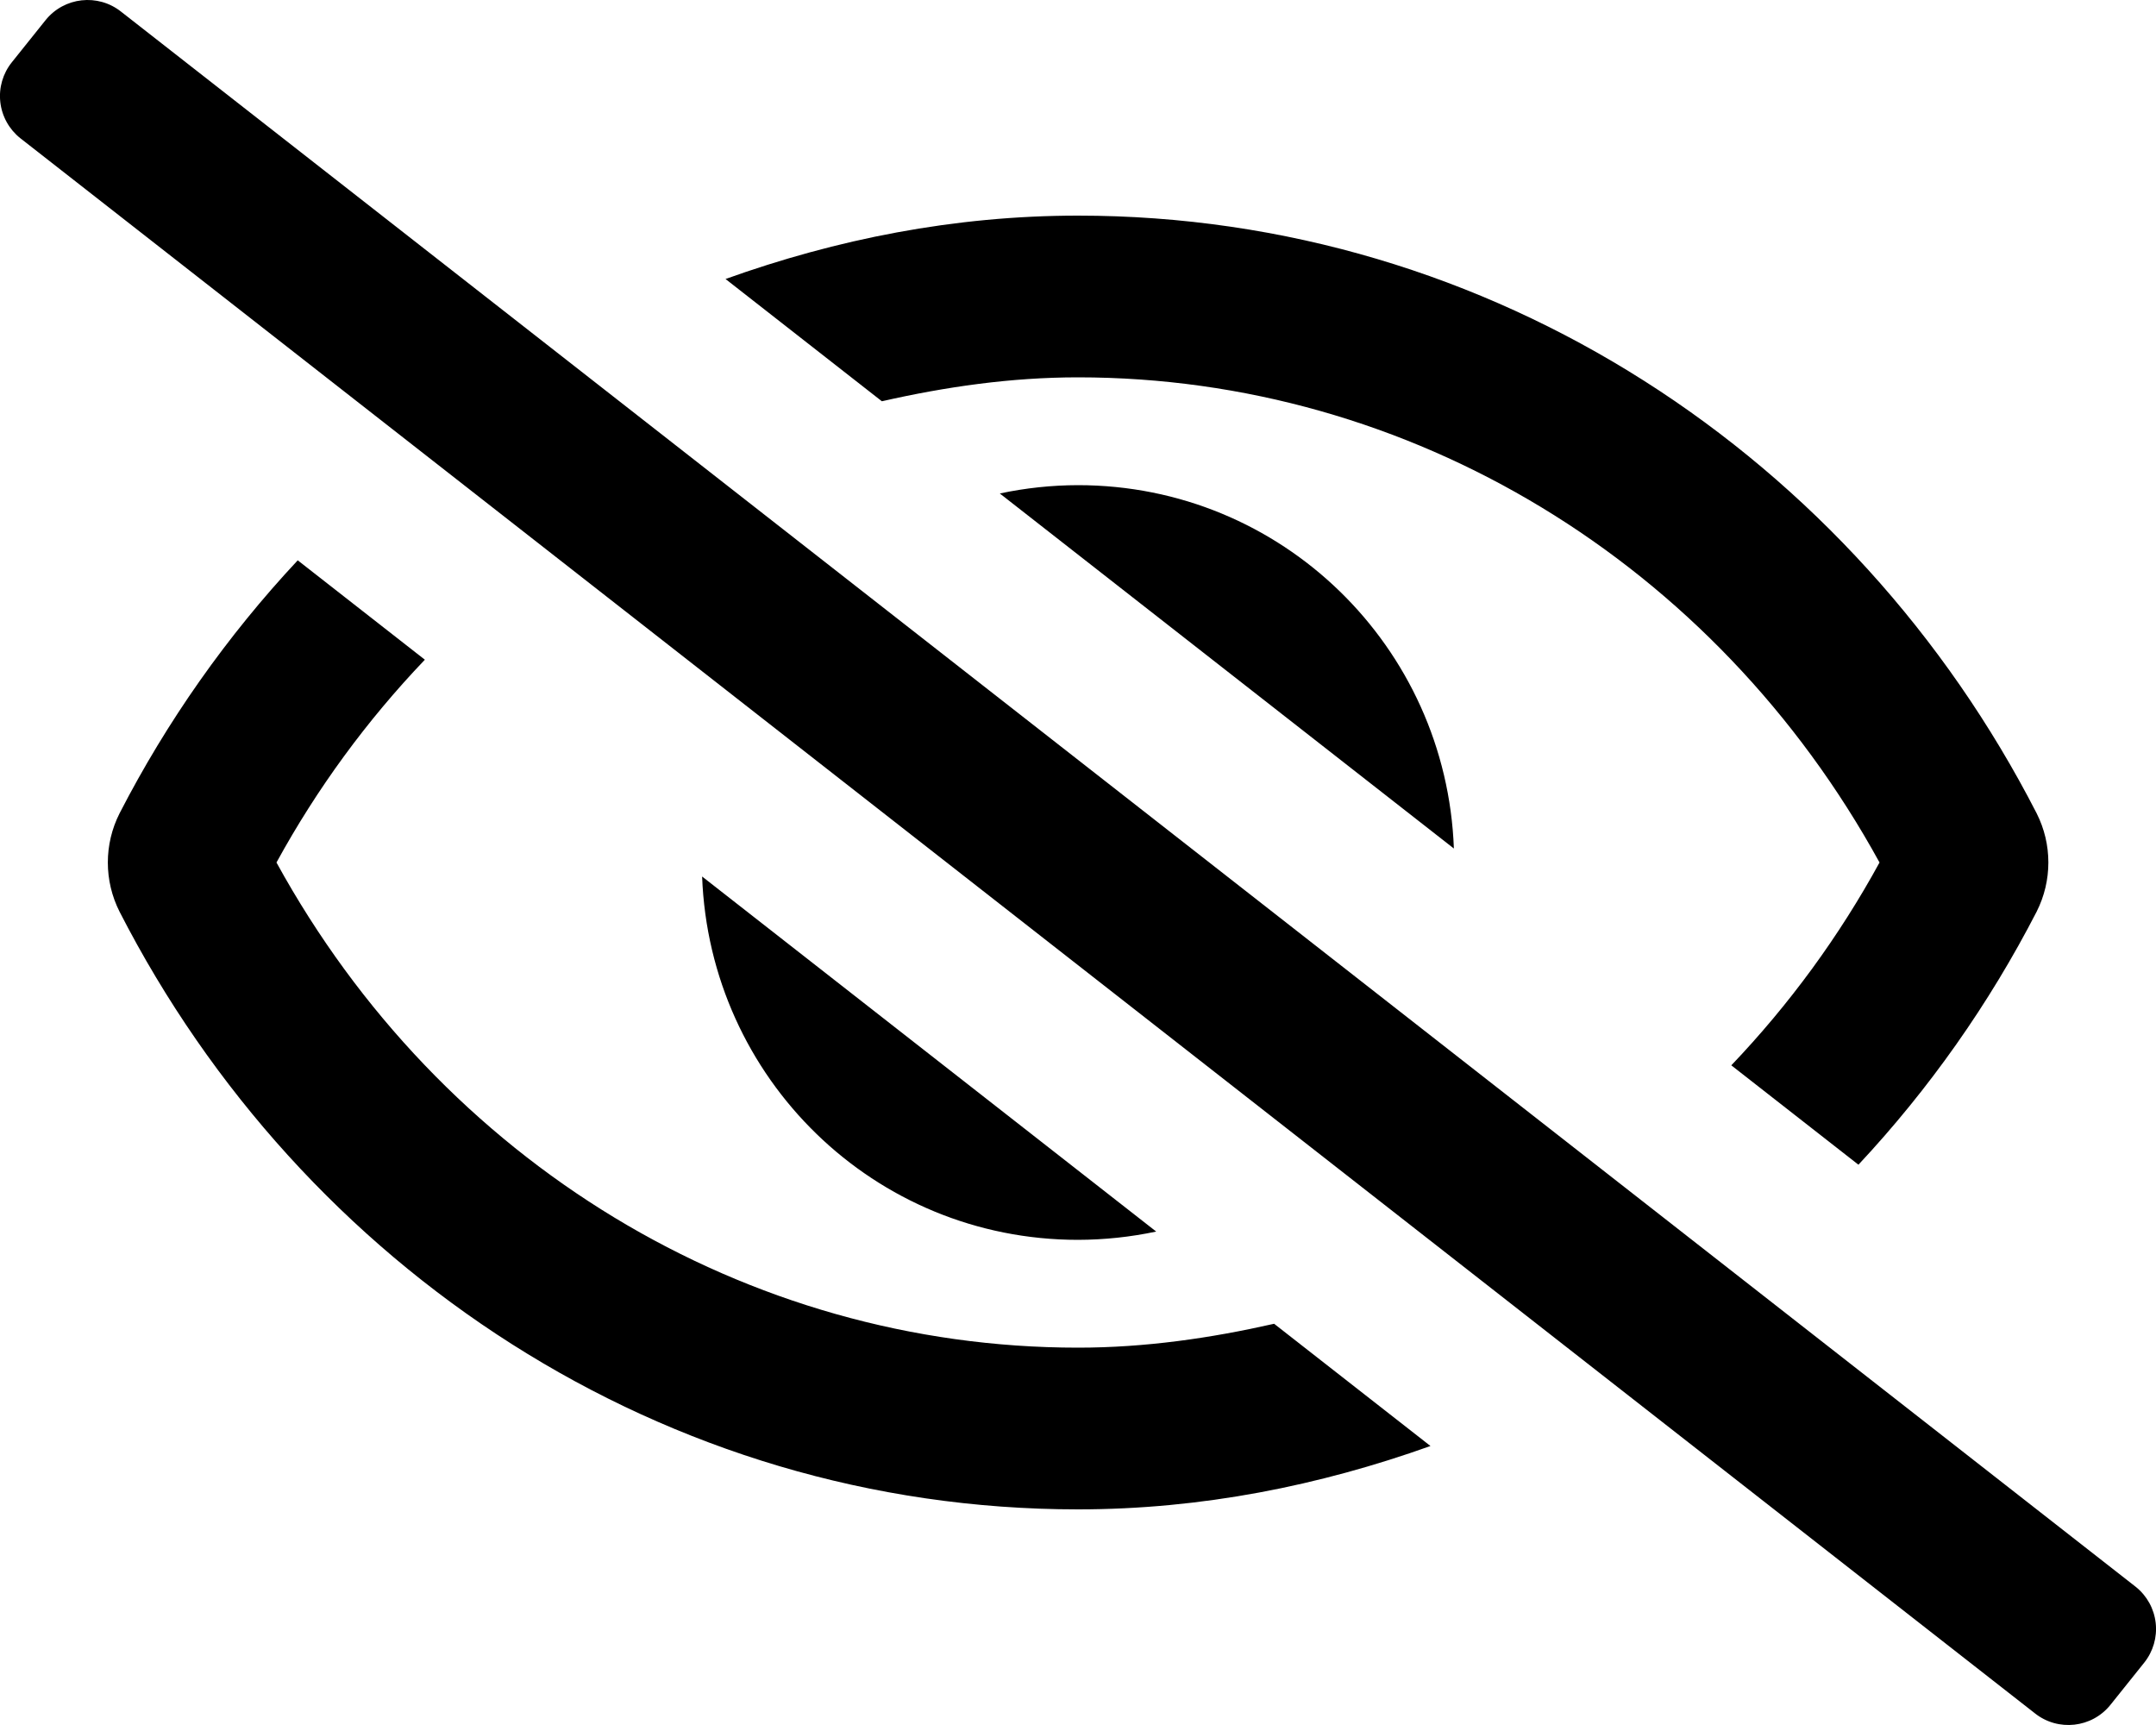
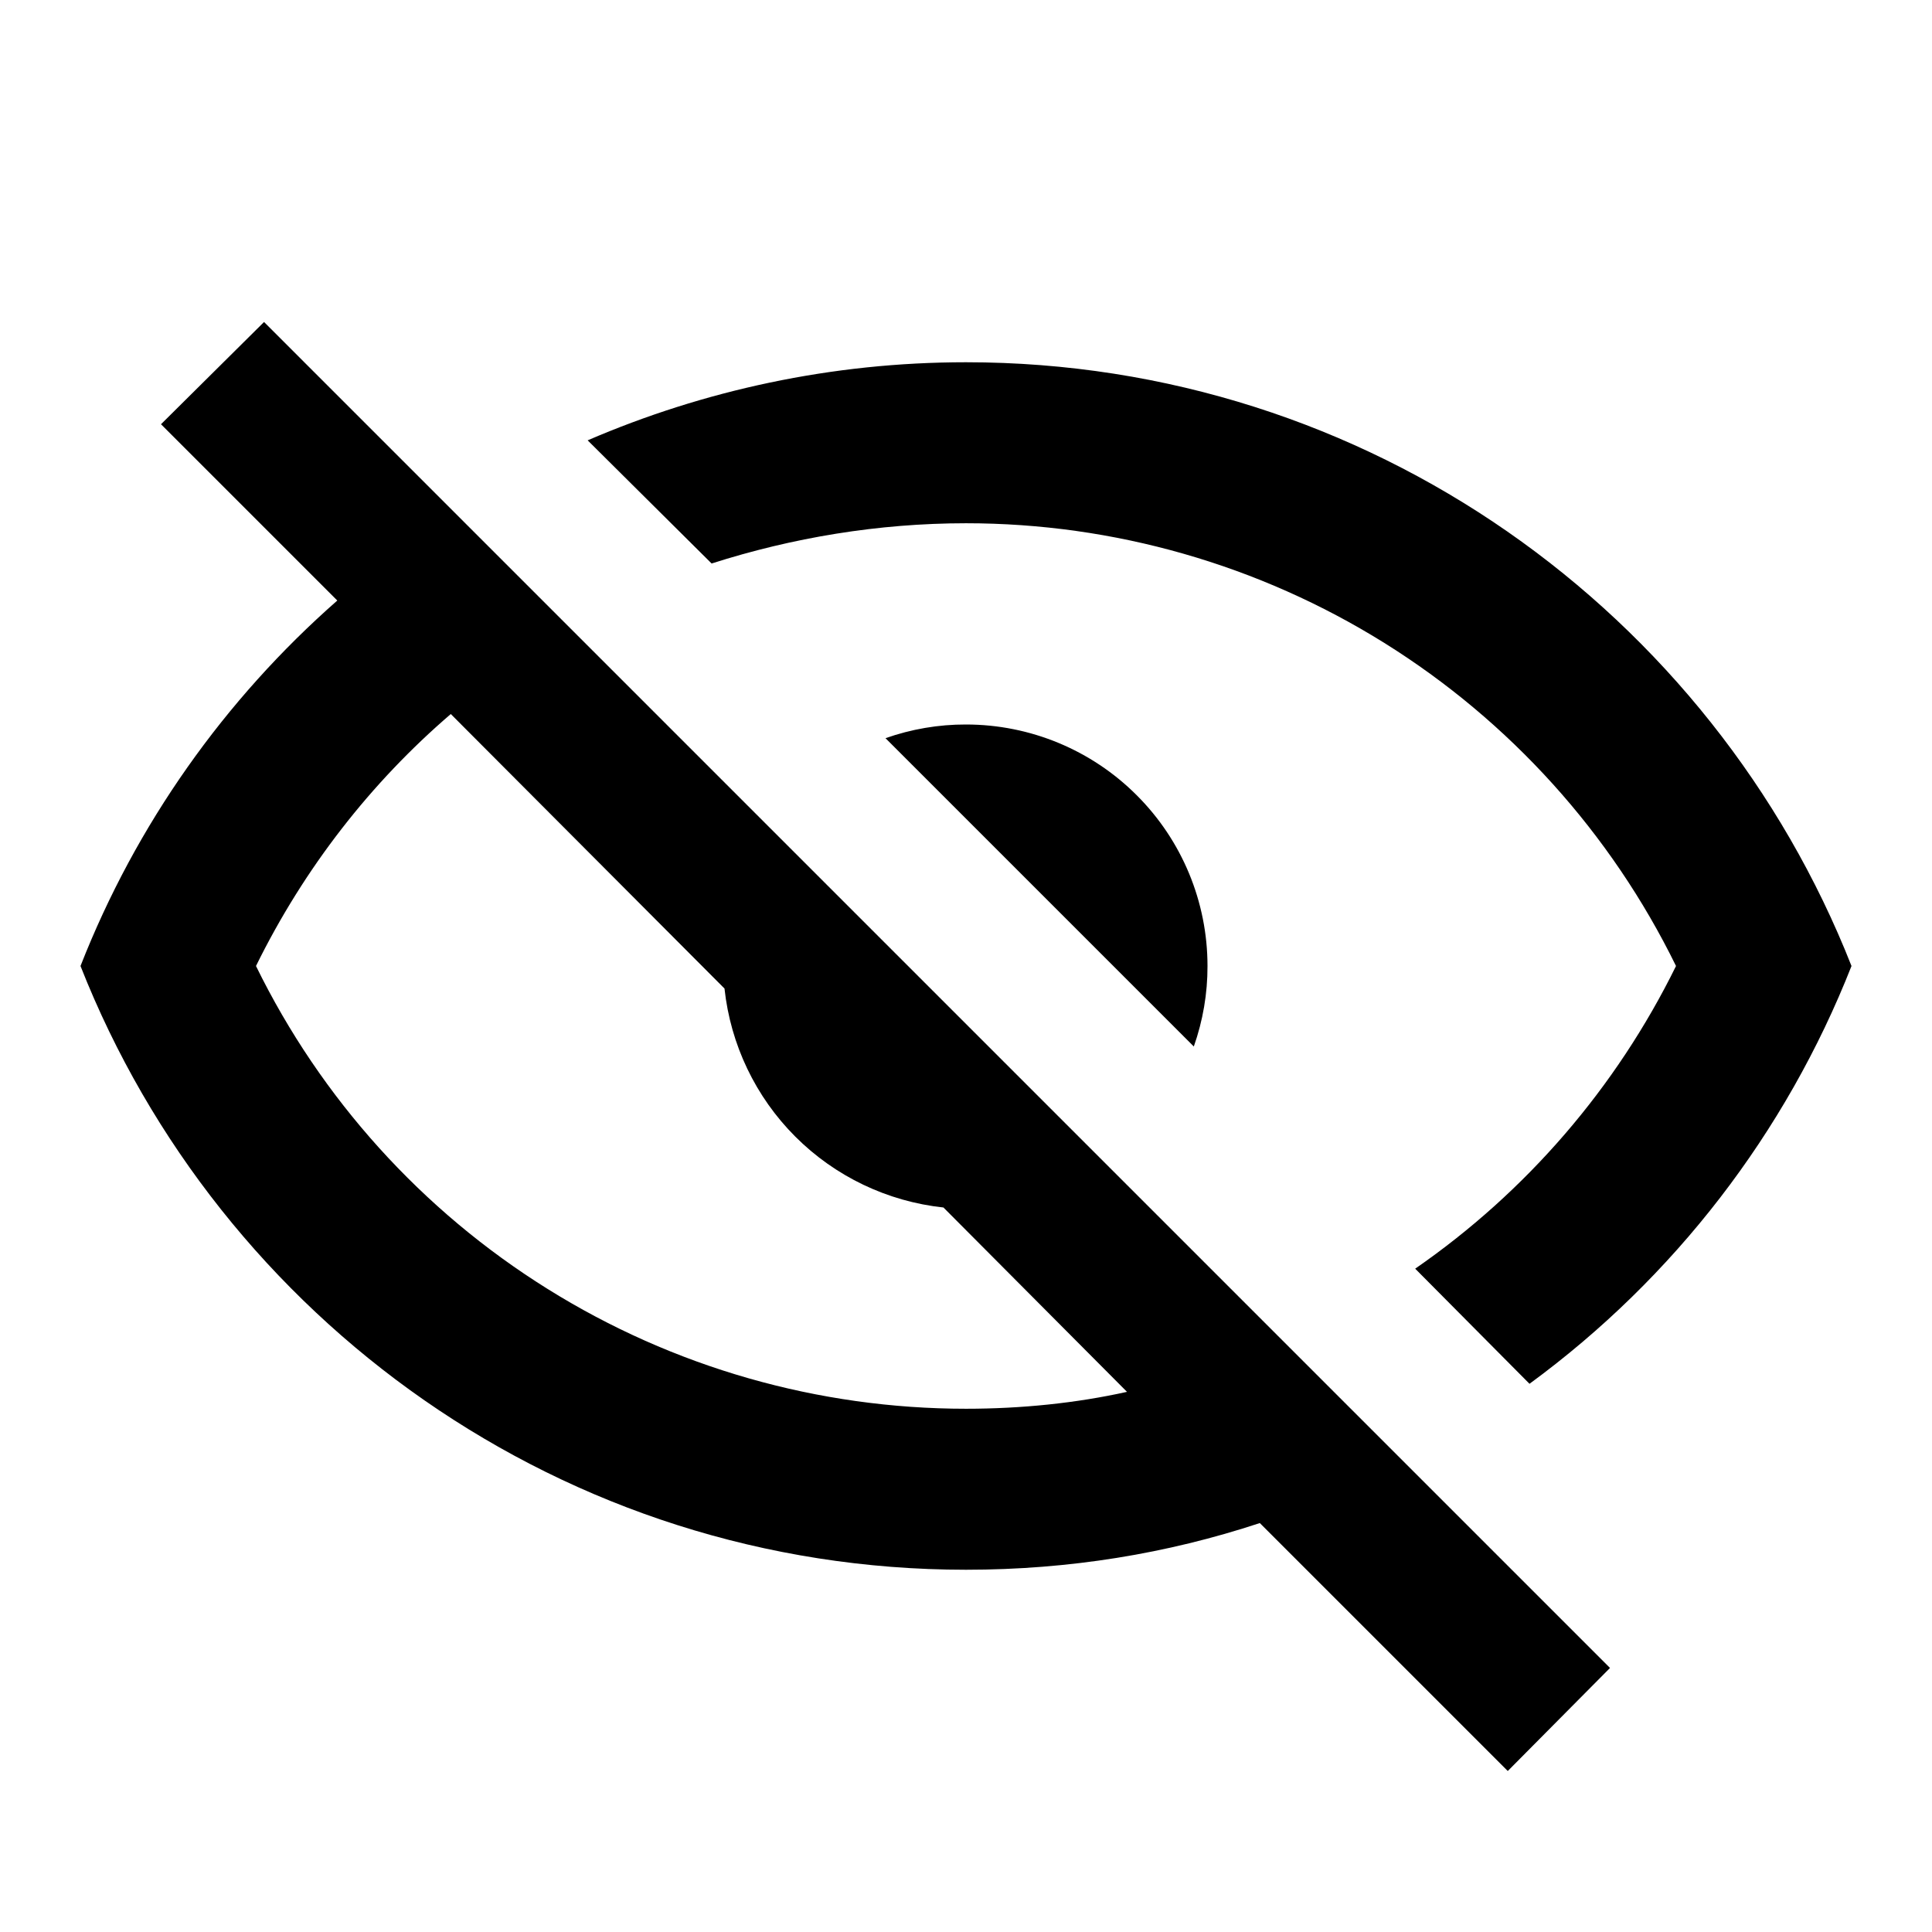
- <svg xmlns="http://www.w3.org/2000/svg" viewBox="0 0 640 512">
-   <path d="M634 471L36 3.51A16 16 0 0 0 13.51 6l-10 12.49A16 16 0 0 0 6 41l598 467.49a16 16 0 0 0 22.49-2.49l10-12.49A16 16 0 0 0 634 471zM296.79 146.47l134.79 105.38C429.36 191.91 380.48 144 320 144a112.26 112.26 0 0 0-23.21 2.47zm46.42 219.07L208.42 260.16C210.65 320.09 259.53 368 320 368a113 113 0 0 0 23.21-2.46zM320 112c98.65 0 189.09 55 237.93 144a285.53 285.53 0 0 1-44 60.2l37.74 29.5a333.7 333.7 0 0 0 52.9-75.11 32.35 32.35 0 0 0 0-29.19C550.29 135.59 442.93 64 320 64c-36.7 0-71.71 7-104.63 18.81l46.41 36.29c18.94-4.3 38.34-7.1 58.22-7.1zm0 288c-98.65 0-189.08-55-237.93-144a285.47 285.47 0 0 1 44.05-60.19l-37.74-29.5a333.6 333.6 0 0 0-52.89 75.1 32.35 32.35 0 0 0 0 29.19C89.72 376.41 197.08 448 320 448c36.7 0 71.71-7.05 104.63-18.81l-46.41-36.28C359.28 397.2 339.89 400 320 400z" />
+ <svg xmlns="http://www.w3.org/2000/svg" width="24" height="24" viewBox="0 0 24 24" fill="none">
+   <path d="M2 5.27L3.28 4L20 20.72L18.73 22L15.65 18.92C14.5 19.3 13.28 19.5 12 19.5C7 19.5 2.73 16.39 1 12C1.69 10.24 2.79 8.69 4.19 7.46L2 5.27ZM12 9C12.796 9 13.559 9.316 14.121 9.879C14.684 10.441 15 11.204 15 12C15.001 12.341 14.943 12.679 14.83 13L11 9.17C11.321 9.057 11.659 8.999 12 9ZM12 4.5C17 4.5 21.27 7.61 23 12C22.184 14.073 20.797 15.873 19 17.19L17.58 15.76C18.963 14.803 20.078 13.509 20.82 12C20.012 10.35 18.756 8.96 17.197 7.987C15.638 7.015 13.838 6.5 12 6.5C10.91 6.5 9.84 6.68 8.84 7L7.3 5.47C8.74 4.85 10.33 4.5 12 4.5ZM3.18 12C3.988 13.65 5.244 15.04 6.803 16.012C8.362 16.985 10.162 17.5 12 17.5C12.69 17.5 13.37 17.43 14 17.29L11.72 15C11.024 14.925 10.375 14.615 9.88 14.12C9.385 13.625 9.075 12.976 9 12.28L5.6 8.87C4.61 9.72 3.78 10.78 3.18 12Z" fill="black" />
</svg>
